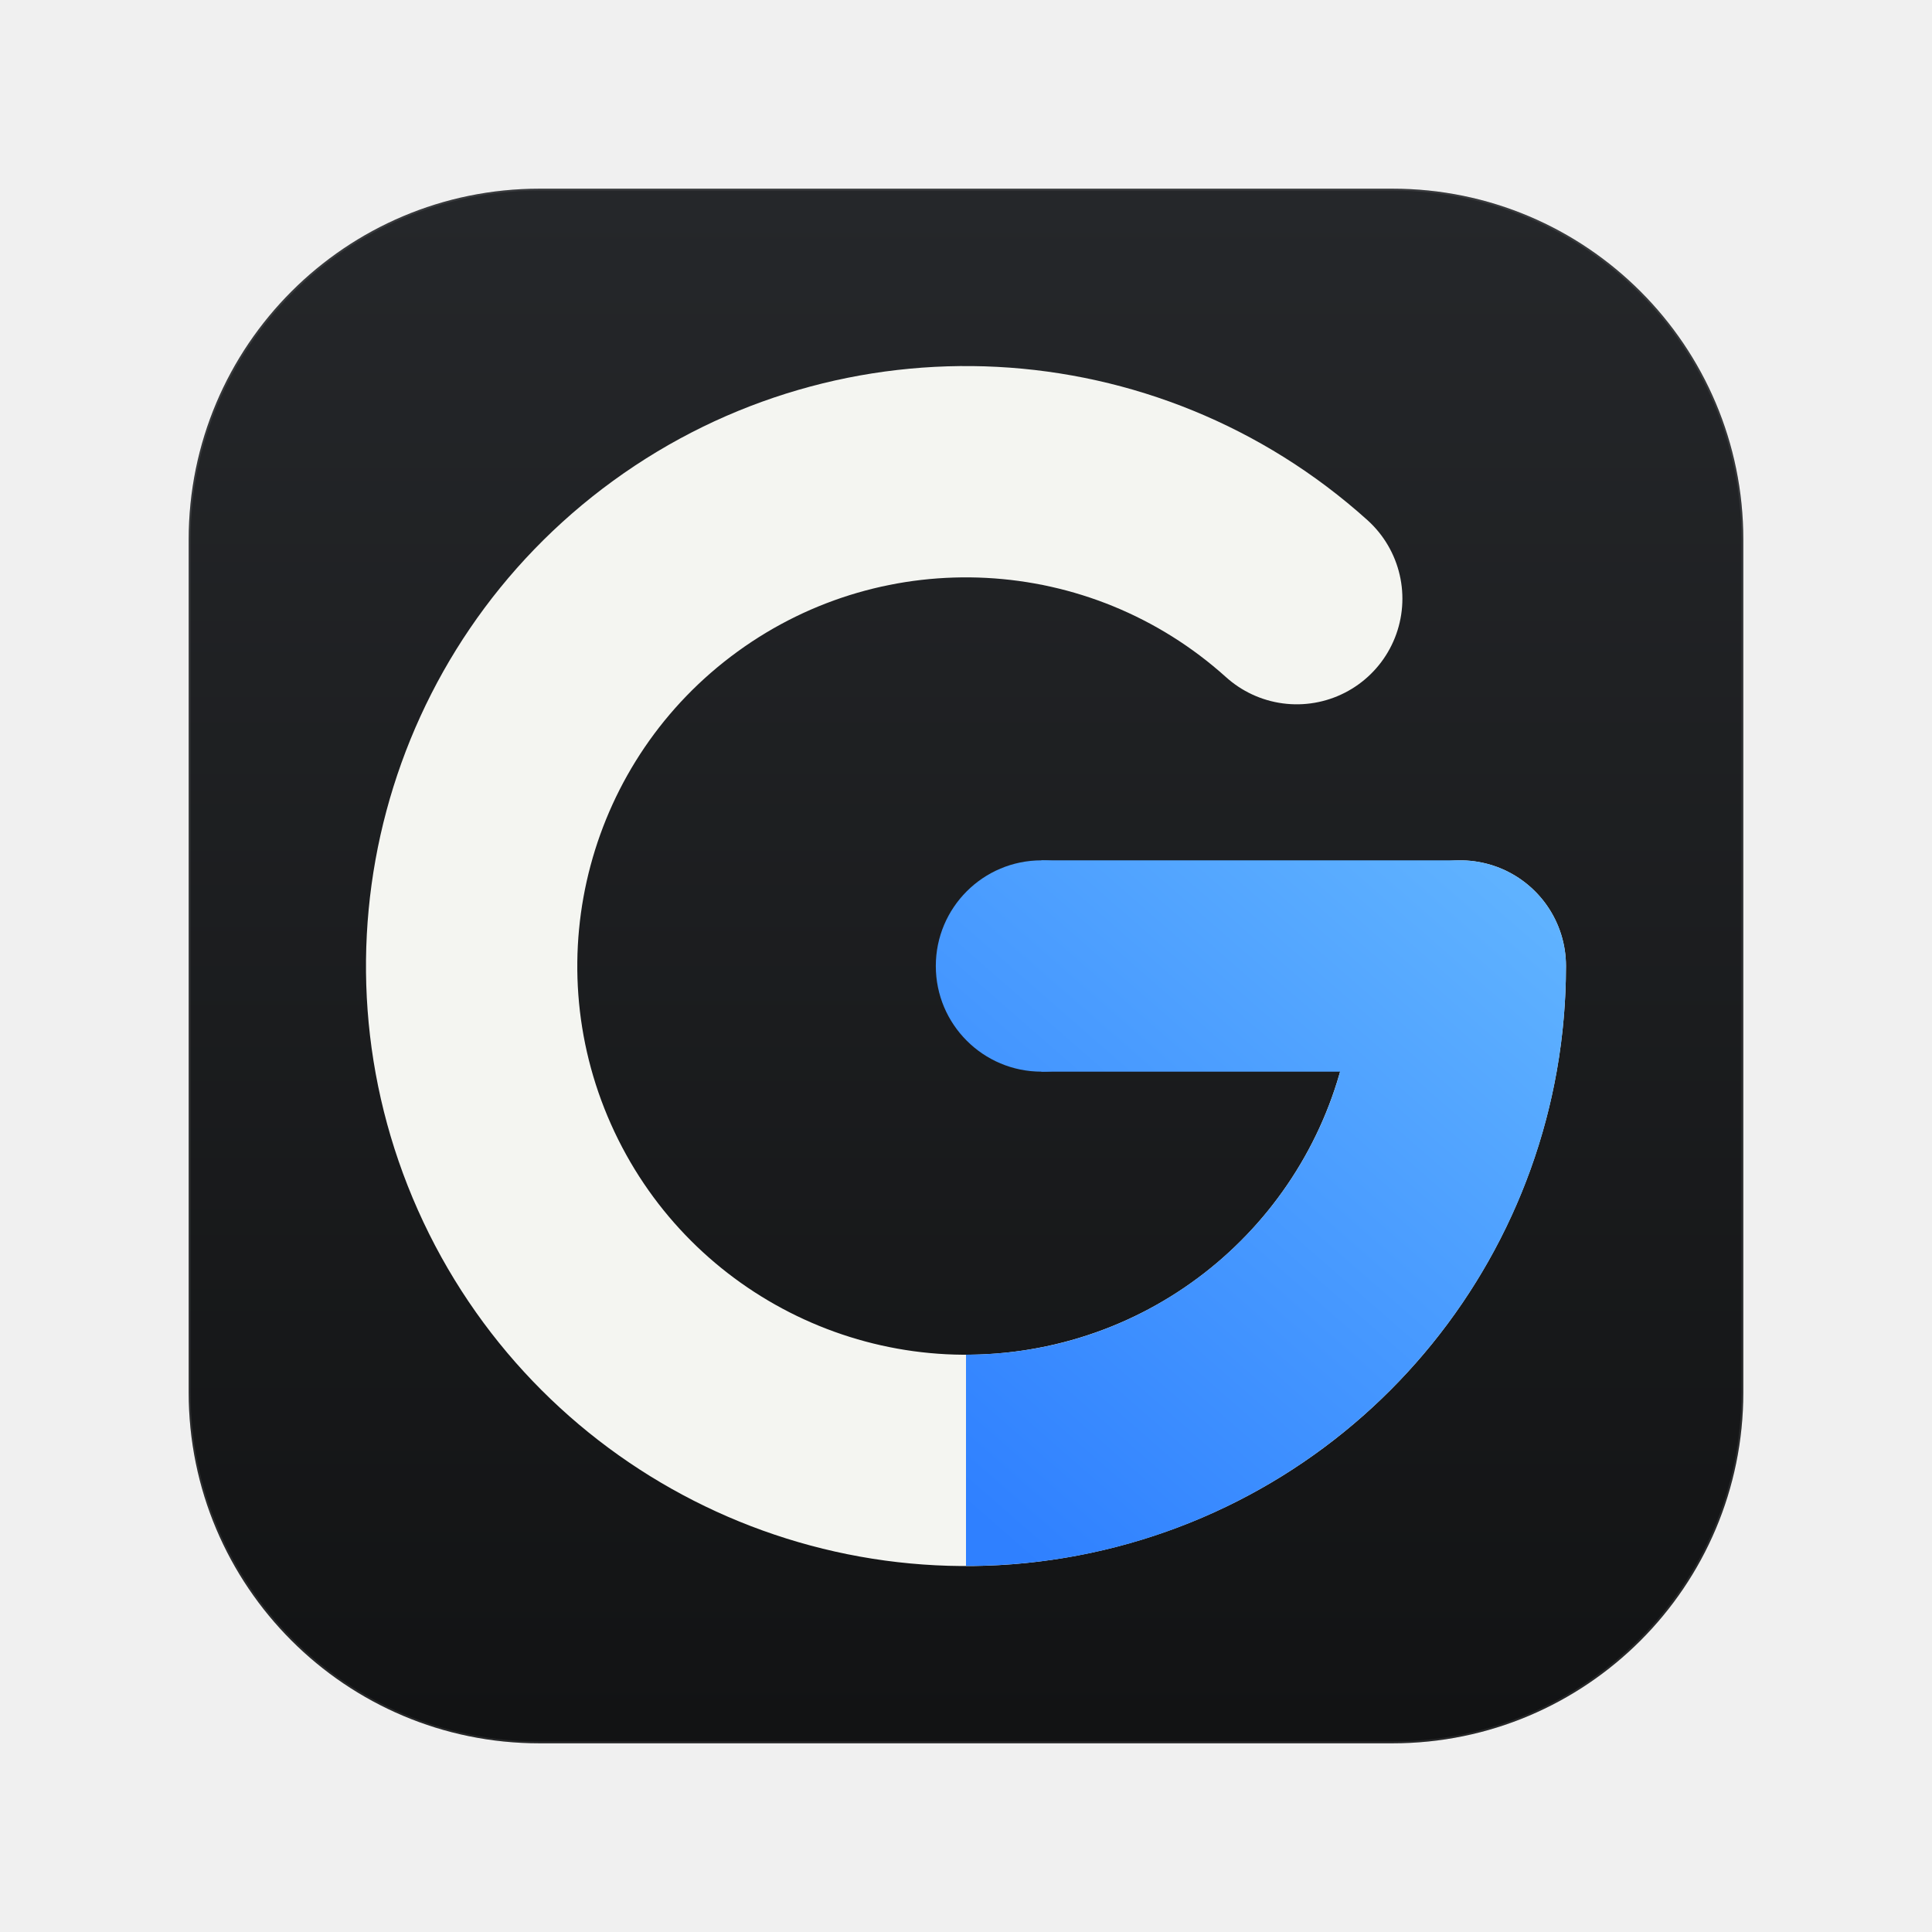
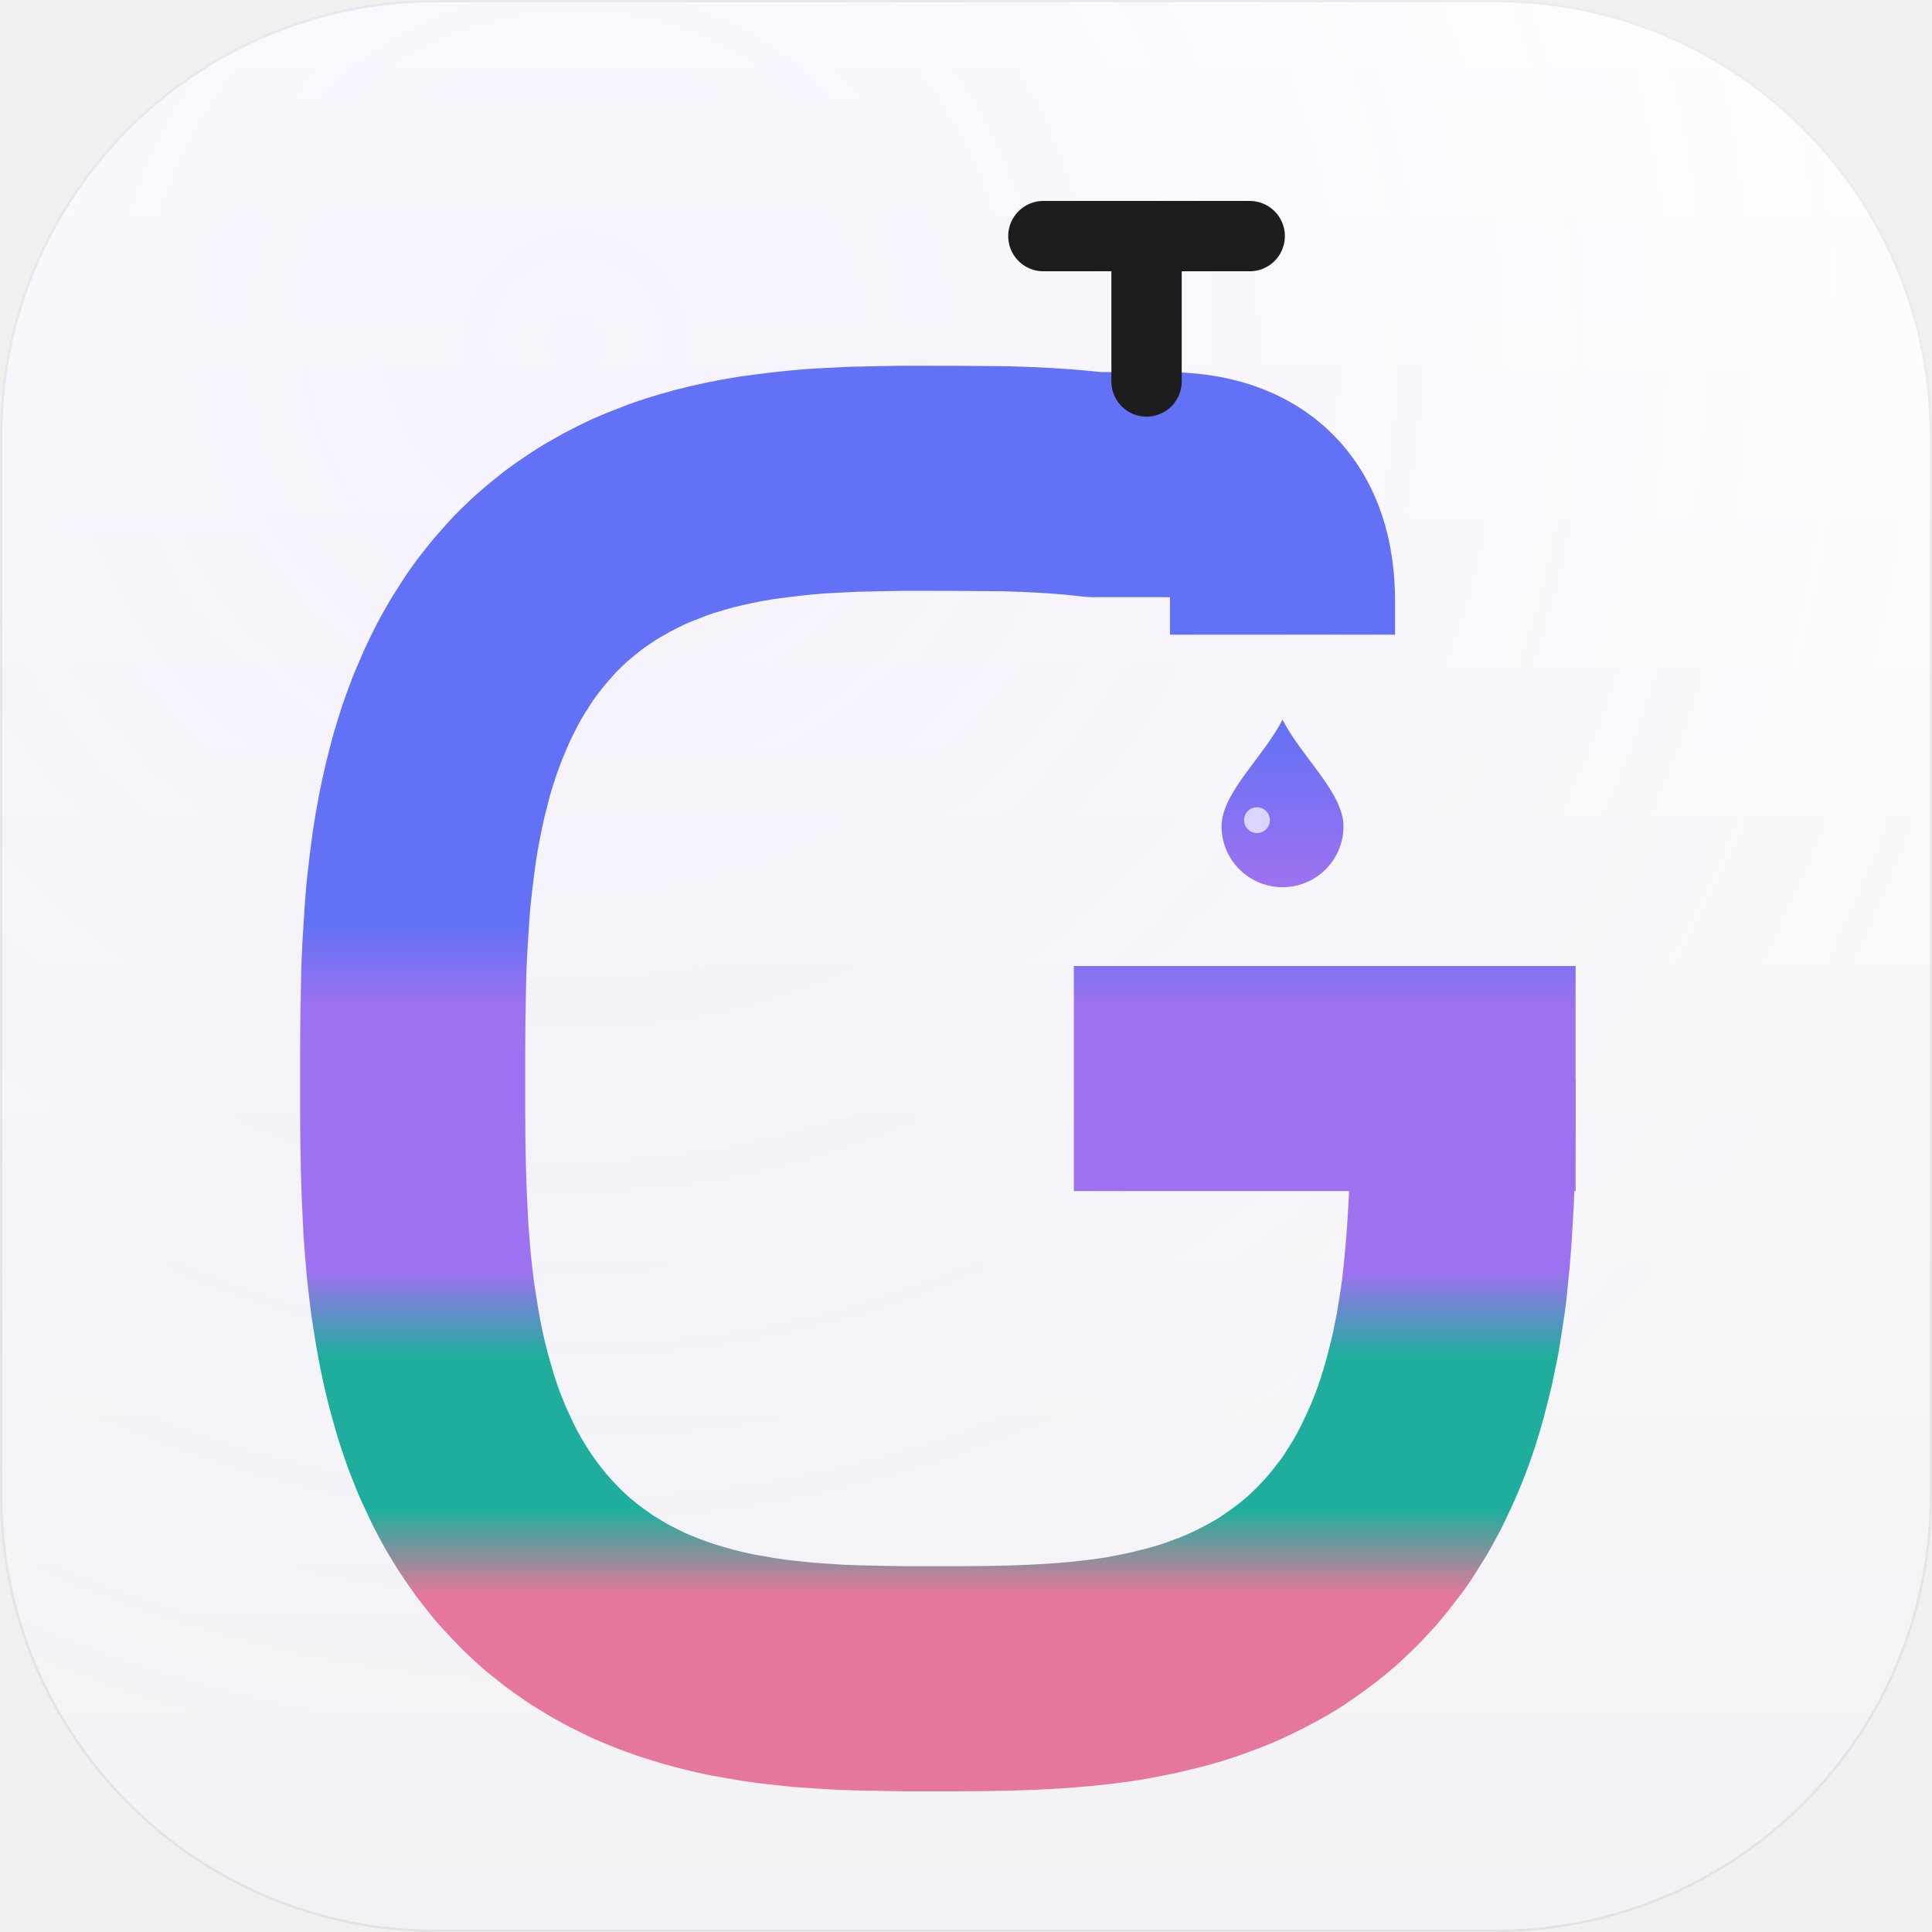
- <svg xmlns="http://www.w3.org/2000/svg" width="1024" height="1024" viewBox="0 0 1024 1024">
-   <defs>
-     <linearGradient id="bg" x1="0" y1="0" x2="0" y2="1">
-       <stop offset="0" stop-color="#25272a" />
-       <stop offset="1" stop-color="#121314" />
-     </linearGradient>
-     <linearGradient id="tail" gradientUnits="userSpaceOnUse" x1="512" y1="800" x2="800" y2="470">
-       <stop offset="0" stop-color="#2f80ff" />
-       <stop offset="1" stop-color="#5fb2ff" />
-     </linearGradient>
-   </defs>
-   <rect x="100" y="100" width="824" height="824" rx="186" fill="url(#bg)" />
-   <rect x="100.5" y="100.5" width="823" height="823" rx="185.5" fill="none" stroke="#ffffff" stroke-opacity=".09" />
-   <g fill="none" stroke-width="112" stroke-linecap="round" stroke-linejoin="round">
-     <path d="M687.3 317.3A262 262 0 1 0 774 512" stroke="#f4f5f1" />
-     <path d="M512 774A262 262 0 0 0 774 512H552" stroke="url(#tail)" stroke-linecap="butt" />
-     <circle cx="552" cy="512" r="56" fill="url(#tail)" stroke="none" />
+ <svg xmlns="http://www.w3.org/2000/svg" viewBox="100 100 824 824">
+   <style>.d{display:none}@media (prefers-color-scheme:dark){.l{display:none}.d{display:inline}}</style>
+   <g class="l">
+     <defs>
+       <linearGradient id="tile-fl" x1="0" y1="0" x2="0" y2="1">
+         <stop offset="0" stop-color="#ffffff" />
+         <stop offset="1" stop-color="#f2f2f6" />
+       </linearGradient>
+       <radialGradient id="glow-fl" cx="0.3" cy="0.18" r="0.75">
+         <stop offset="0" stop-color="#9d72f0" stop-opacity="0.07" />
+         <stop offset="1" stop-color="#9d72f0" stop-opacity="0" />
+       </radialGradient>
+     </defs>
+     <rect x="100" y="100" width="824" height="824" rx="186" fill="url(#tile-fl)" />
+     <rect x="100" y="100" width="824" height="824" rx="186" fill="url(#glow-fl)" />
+     <rect x="100.5" y="100.5" width="823" height="823" rx="185.5" fill="none" stroke="#000000" stroke-opacity="0.07" />
+     <defs>
+       <linearGradient id="fill-fl" gradientUnits="userSpaceOnUse" x1="0" y1="258.7" x2="0" y2="864.0">
+         <stop offset="0" stop-color="#6271f5" />
+         <stop offset="0.388" stop-color="#6271f5" />
+         <stop offset="0.448" stop-color="#9d72f0" />
+         <stop offset="0.634" stop-color="#9d72f0" />
+         <stop offset="0.694" stop-color="#1fae9d" />
+         <stop offset="0.802" stop-color="#1fae9d" />
+         <stop offset="0.862" stop-color="#e5779c" />
+         <stop offset="1" stop-color="#e5779c" />
+       </linearGradient>
+       <linearGradient id="drop-fl" x1="0" y1="0" x2="0" y2="1">
+         <stop offset="0" stop-color="#6271f5" />
+         <stop offset="1" stop-color="#9d72f0" />
+       </linearGradient>
+     </defs>
+     <path d="M724.0 560.0 L724.0 579.8 L723.8 591.9 L723.6 602.2 L723.3 611.4 L722.8 620.0 L722.3 627.9 L721.7 635.5 L721.0 642.7 L720.3 649.6 L719.4 656.2 L718.4 662.6 L717.4 668.8 L716.2 674.7 L715.0 680.5 L713.6 686.1 L712.2 691.6 L710.7 696.9 L709.1 702.1 L707.4 707.1 L705.6 712.0 L703.7 716.7 L701.7 721.3 L699.6 725.8 L697.5 730.2 L695.2 734.5 L692.9 738.6 L690.4 742.6 L687.9 746.6 L685.3 750.4 L682.5 754.0 L679.7 757.6 L676.8 761.1 L673.8 764.4 L670.7 767.7 L667.5 770.8 L664.2 773.9 L660.8 776.8 L657.3 779.6 L653.7 782.3 L650.0 784.9 L646.2 787.5 L642.3 789.9 L638.3 792.1 L634.2 794.3 L629.9 796.4 L625.6 798.4 L621.1 800.3 L616.5 802.0 L611.8 803.7 L606.9 805.3 L601.9 806.7 L596.7 808.0 L591.3 809.3 L585.8 810.4 L580.1 811.5 L574.1 812.4 L567.9 813.2 L561.4 813.9 L554.5 814.5 L547.2 815.0 L539.3 815.4 L530.6 815.7 L520.6 815.9 L507.3 816.0 L486.3 816.0 L474.9 815.8 L465.5 815.6 L457.2 815.3 L449.6 814.8 L442.5 814.3 L435.8 813.6 L429.4 812.9 L423.3 812.0 L417.5 811.0 L411.8 810.0 L406.4 808.8 L401.1 807.5 L396.0 806.1 L391.0 804.6 L386.2 803.0 L381.5 801.3 L377.0 799.5 L372.5 797.6 L368.2 795.5 L364.0 793.4 L360.0 791.2 L356.0 788.8 L352.1 786.4 L348.4 783.8 L344.7 781.2 L341.2 778.4 L337.7 775.6 L334.4 772.6 L331.1 769.5 L328.0 766.3 L324.9 763.0 L321.9 759.6 L319.1 756.1 L316.3 752.5 L313.6 748.7 L311.0 744.9 L308.5 740.9 L306.1 736.9 L303.8 732.7 L301.6 728.4 L299.5 723.9 L297.4 719.4 L295.5 714.7 L293.6 709.9 L291.9 705.0 L290.2 699.9 L288.7 694.7 L287.2 689.3 L285.8 683.8 L284.5 678.1 L283.3 672.2 L282.2 666.1 L281.2 659.9 L280.2 653.4 L279.4 646.7 L278.6 639.6 L278.0 632.3 L277.4 624.6 L277.0 616.4 L276.6 607.6 L276.3 597.9 L276.1 587.0 L276.0 573.5 L276.0 549.0 L276.1 534.7 L276.3 523.5 L276.5 513.7 L276.9 504.8 L277.4 496.6 L277.9 488.8 L278.5 481.4 L279.3 474.3 L280.1 467.6 L281.0 461.0 L282.0 454.7 L283.1 448.7 L284.3 442.8 L285.6 437.0 L287.0 431.5 L288.4 426.1 L290.0 420.9 L291.6 415.8 L293.4 410.8 L295.2 406.0 L297.2 401.3 L299.2 396.7 L301.3 392.3 L303.5 387.9 L305.8 383.7 L308.2 379.6 L310.7 375.7 L313.2 371.8 L315.9 368.0 L318.7 364.4 L321.5 360.9 L324.5 357.5 L327.5 354.1 L330.7 350.9 L333.9 347.8 L337.2 344.9 L340.7 342.0 L344.2 339.2 L347.9 336.5 L351.6 334.0 L355.4 331.5 L359.4 329.2 L363.5 326.9 L367.6 324.8 L371.9 322.7 L376.3 320.8 L380.9 319.0 L385.5 317.2 L390.3 315.6 L395.3 314.1 L400.3 312.7 L405.6 311.4 L411.0 310.2 L416.6 309.1 L422.5 308.1 L428.5 307.3 L434.9 306.5 L441.5 305.8 L448.6 305.2 L456.1 304.8 L464.3 304.4 L473.5 304.2 L484.4 304.0 L504.5 304.0 L519.0 304.1 L529.3 304.2 L538.1 304.5 L546.1 304.9 L553.5 305.4 L560.4 306.0 L567.0 306.7 L597.0 306.7 Q647.0 306.7 647.0 356.7 L647.0 370.7" fill="none" stroke="url(#fill-fl)" stroke-width="96" stroke-linecap="butt" stroke-linejoin="round" />
+     <path d="M772.0 560.0 L558.0 560.0" fill="none" stroke="url(#fill-fl)" stroke-width="96" stroke-linecap="butt" stroke-linejoin="round" />
+     <path d="M589.0 262.7 L589.0 200.7" fill="none" stroke="#1d1d1f" stroke-width="30" stroke-linecap="round" stroke-linejoin="round" />
+     <path d="M545.0 200.7 L633.0 200.7" fill="none" stroke="#1d1d1f" stroke-width="30" stroke-linecap="round" stroke-linejoin="round" />
+     <path d="M647.0 406.9 C654.8 422.5 673.0 438.1 673.0 452.4 A26.0 26.0 0 0 1 621.0 452.4 C621.0 438.1 639.2 422.5 647.0 406.9 Z" fill="url(#drop-fl)" />
+     <circle cx="636.1" cy="449.8" r="5.5" fill="#ffffff" opacity=".7" />
+   </g>
+   <g class="d">
+     <defs>
+       <linearGradient id="tile-fd" x1="0" y1="0" x2="0" y2="1">
+         <stop offset="0" stop-color="#2c2d33" />
+         <stop offset="1" stop-color="#141518" />
+       </linearGradient>
+       <radialGradient id="glow-fd" cx="0.3" cy="0.18" r="0.75">
+         <stop offset="0" stop-color="#6271f5" stop-opacity="0.16" />
+         <stop offset="1" stop-color="#6271f5" stop-opacity="0" />
+       </radialGradient>
+     </defs>
+     <rect x="100" y="100" width="824" height="824" rx="186" fill="url(#tile-fd)" />
+     <rect x="100" y="100" width="824" height="824" rx="186" fill="url(#glow-fd)" />
+     <rect x="100.5" y="100.5" width="823" height="823" rx="185.5" fill="none" stroke="#ffffff" stroke-opacity="0.08" />
+     <defs>
+       <linearGradient id="fill-fd" gradientUnits="userSpaceOnUse" x1="0" y1="258.7" x2="0" y2="864.0">
+         <stop offset="0" stop-color="#97a3ff" />
+         <stop offset="0.388" stop-color="#97a3ff" />
+         <stop offset="0.448" stop-color="#c4a3ff" />
+         <stop offset="0.634" stop-color="#c4a3ff" />
+         <stop offset="0.694" stop-color="#5edbc9" />
+         <stop offset="0.802" stop-color="#5edbc9" />
+         <stop offset="0.862" stop-color="#ffa1bf" />
+         <stop offset="1" stop-color="#ffa1bf" />
+       </linearGradient>
+       <linearGradient id="drop-fd" x1="0" y1="0" x2="0" y2="1">
+         <stop offset="0" stop-color="#97a3ff" />
+         <stop offset="1" stop-color="#c4a3ff" />
+       </linearGradient>
+     </defs>
+     <path d="M724.0 560.0 L724.0 579.8 L723.8 591.9 L723.6 602.2 L723.3 611.4 L722.8 620.0 L722.3 627.9 L721.7 635.5 L721.0 642.7 L720.3 649.6 L719.4 656.2 L718.4 662.6 L717.4 668.8 L716.2 674.7 L715.0 680.5 L713.6 686.1 L712.2 691.6 L710.7 696.9 L709.1 702.1 L707.4 707.1 L705.6 712.0 L703.7 716.7 L701.7 721.3 L699.6 725.8 L697.5 730.2 L695.2 734.5 L692.9 738.6 L690.4 742.6 L687.9 746.6 L685.3 750.4 L682.5 754.0 L679.7 757.6 L676.8 761.1 L673.8 764.4 L670.7 767.7 L667.5 770.8 L664.2 773.9 L660.8 776.8 L657.3 779.6 L653.7 782.3 L650.0 784.9 L646.2 787.5 L642.3 789.9 L638.3 792.1 L634.2 794.3 L629.9 796.4 L625.6 798.4 L621.1 800.3 L616.5 802.0 L611.8 803.7 L606.9 805.3 L601.9 806.7 L596.7 808.0 L591.3 809.3 L585.8 810.4 L580.1 811.5 L574.1 812.4 L567.9 813.2 L561.4 813.9 L554.5 814.5 L547.2 815.0 L539.3 815.4 L530.6 815.7 L520.6 815.9 L507.3 816.0 L486.3 816.0 L474.9 815.8 L465.5 815.6 L457.2 815.3 L449.6 814.8 L442.5 814.3 L435.8 813.6 L429.4 812.9 L423.3 812.0 L417.5 811.0 L411.8 810.0 L406.4 808.8 L401.1 807.5 L396.0 806.1 L391.0 804.6 L386.2 803.0 L381.5 801.3 L377.0 799.5 L372.5 797.6 L368.2 795.5 L364.0 793.4 L360.0 791.2 L356.0 788.8 L352.1 786.4 L348.4 783.8 L344.7 781.2 L341.2 778.4 L337.7 775.6 L334.4 772.6 L331.1 769.5 L328.0 766.3 L324.9 763.0 L321.9 759.6 L319.1 756.1 L316.3 752.5 L313.6 748.7 L311.0 744.9 L308.5 740.9 L306.1 736.9 L303.8 732.7 L301.6 728.4 L299.5 723.9 L297.4 719.4 L295.5 714.7 L293.6 709.9 L291.9 705.0 L290.2 699.9 L288.7 694.7 L287.2 689.3 L285.8 683.8 L284.5 678.1 L283.3 672.2 L282.2 666.1 L281.2 659.9 L280.2 653.4 L279.4 646.7 L278.6 639.6 L278.0 632.3 L277.4 624.6 L277.0 616.4 L276.6 607.6 L276.3 597.9 L276.1 587.0 L276.0 573.5 L276.0 549.0 L276.1 534.7 L276.3 523.5 L276.5 513.7 L276.9 504.8 L277.4 496.6 L277.9 488.8 L278.5 481.4 L279.3 474.3 L280.1 467.6 L281.0 461.0 L282.0 454.7 L283.1 448.7 L284.3 442.8 L285.6 437.0 L287.0 431.5 L288.4 426.1 L290.0 420.9 L291.6 415.8 L293.4 410.8 L295.2 406.0 L297.2 401.3 L299.2 396.7 L301.3 392.3 L303.5 387.9 L305.8 383.7 L308.2 379.6 L310.7 375.7 L313.2 371.8 L315.9 368.0 L318.7 364.4 L321.5 360.9 L324.5 357.5 L327.5 354.1 L330.7 350.9 L333.9 347.8 L337.2 344.9 L340.7 342.0 L344.2 339.2 L347.9 336.5 L351.6 334.0 L355.4 331.5 L359.4 329.2 L363.5 326.9 L367.6 324.8 L371.9 322.7 L376.3 320.8 L380.9 319.0 L385.5 317.2 L390.3 315.6 L395.3 314.1 L400.3 312.7 L405.6 311.4 L411.0 310.2 L416.6 309.1 L422.5 308.1 L428.5 307.3 L434.9 306.5 L441.5 305.8 L448.6 305.2 L456.1 304.8 L464.3 304.4 L473.5 304.2 L484.4 304.0 L504.5 304.0 L519.0 304.1 L529.3 304.2 L538.1 304.5 L546.1 304.9 L553.5 305.4 L560.4 306.0 L567.0 306.7 L597.0 306.7 Q647.0 306.7 647.0 356.7 L647.0 370.7" fill="none" stroke="url(#fill-fd)" stroke-width="96" stroke-linecap="butt" stroke-linejoin="round" />
+     <path d="M772.0 560.0 L558.0 560.0" fill="none" stroke="url(#fill-fd)" stroke-width="96" stroke-linecap="butt" stroke-linejoin="round" />
+     <path d="M589.0 262.7 L589.0 200.7" fill="none" stroke="#f5f5f7" stroke-width="30" stroke-linecap="round" stroke-linejoin="round" />
+     <path d="M545.0 200.7 L633.0 200.7" fill="none" stroke="#f5f5f7" stroke-width="30" stroke-linecap="round" stroke-linejoin="round" />
+     <path d="M647.0 406.9 C654.8 422.5 673.0 438.1 673.0 452.4 A26.0 26.0 0 0 1 621.0 452.4 C621.0 438.1 639.2 422.5 647.0 406.9 Z" fill="url(#drop-fd)" />
+     <circle cx="636.1" cy="449.8" r="5.5" fill="#ffffff" opacity=".7" />
  </g>
</svg>
